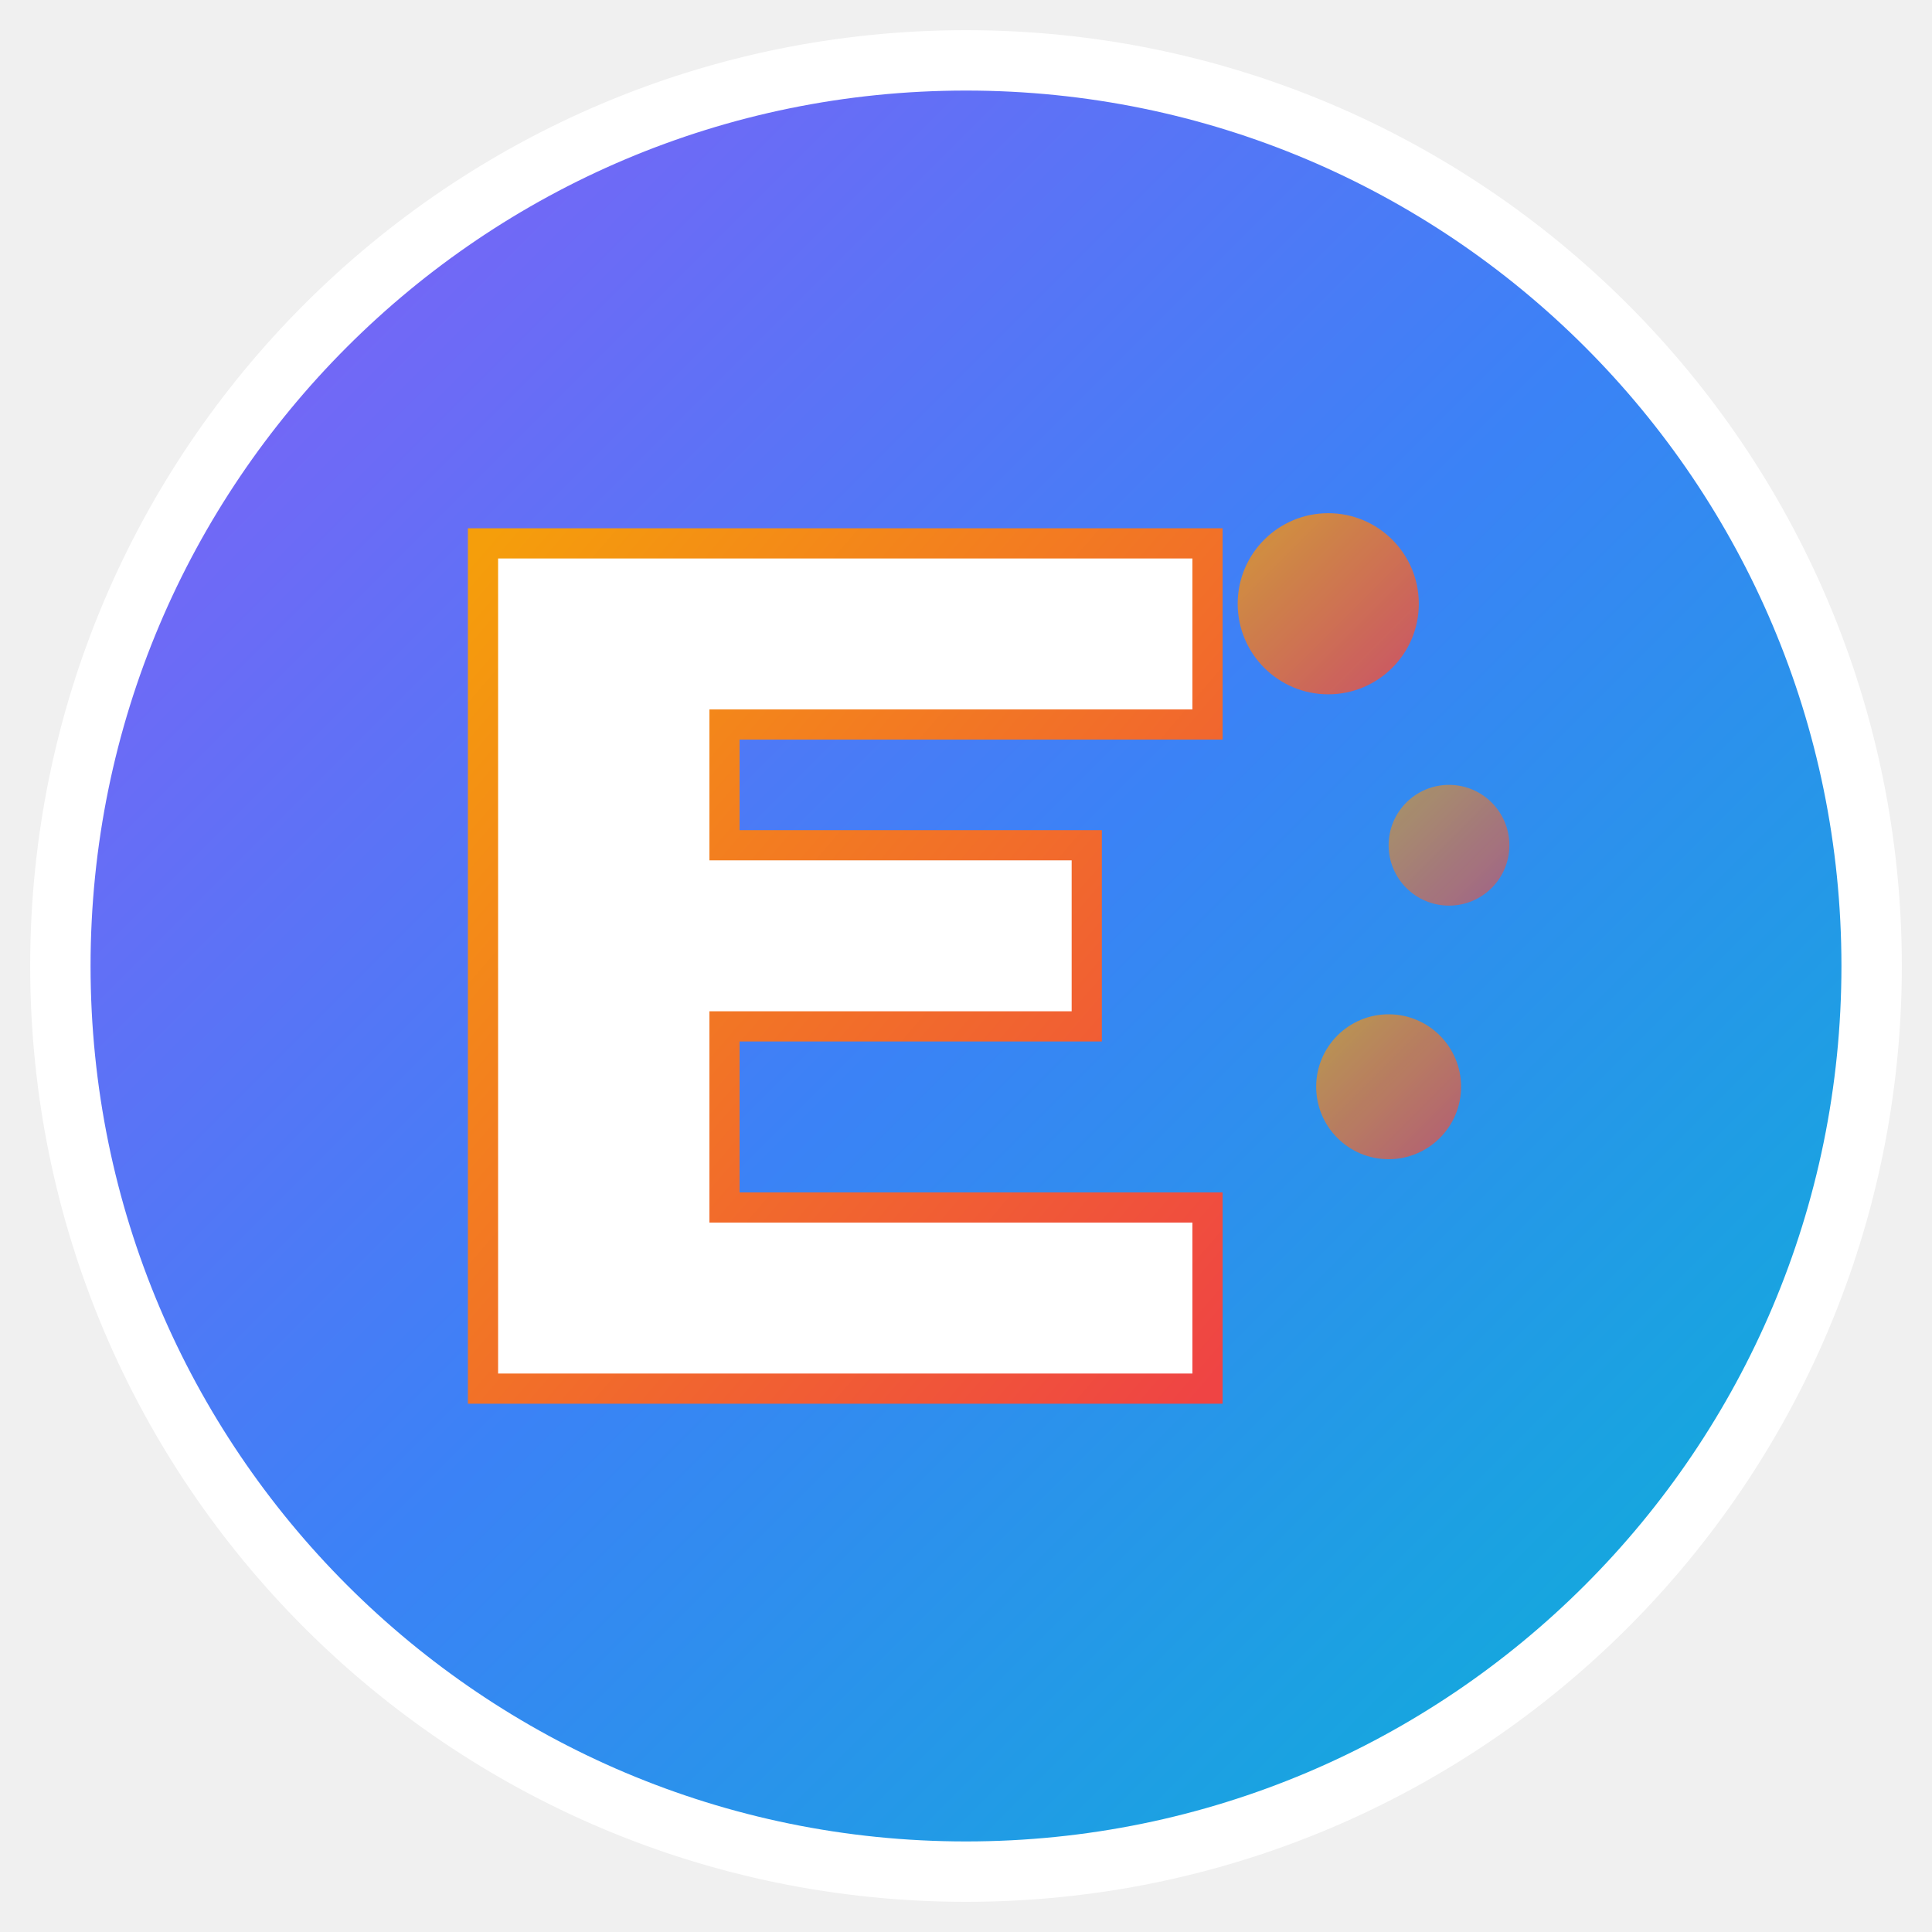
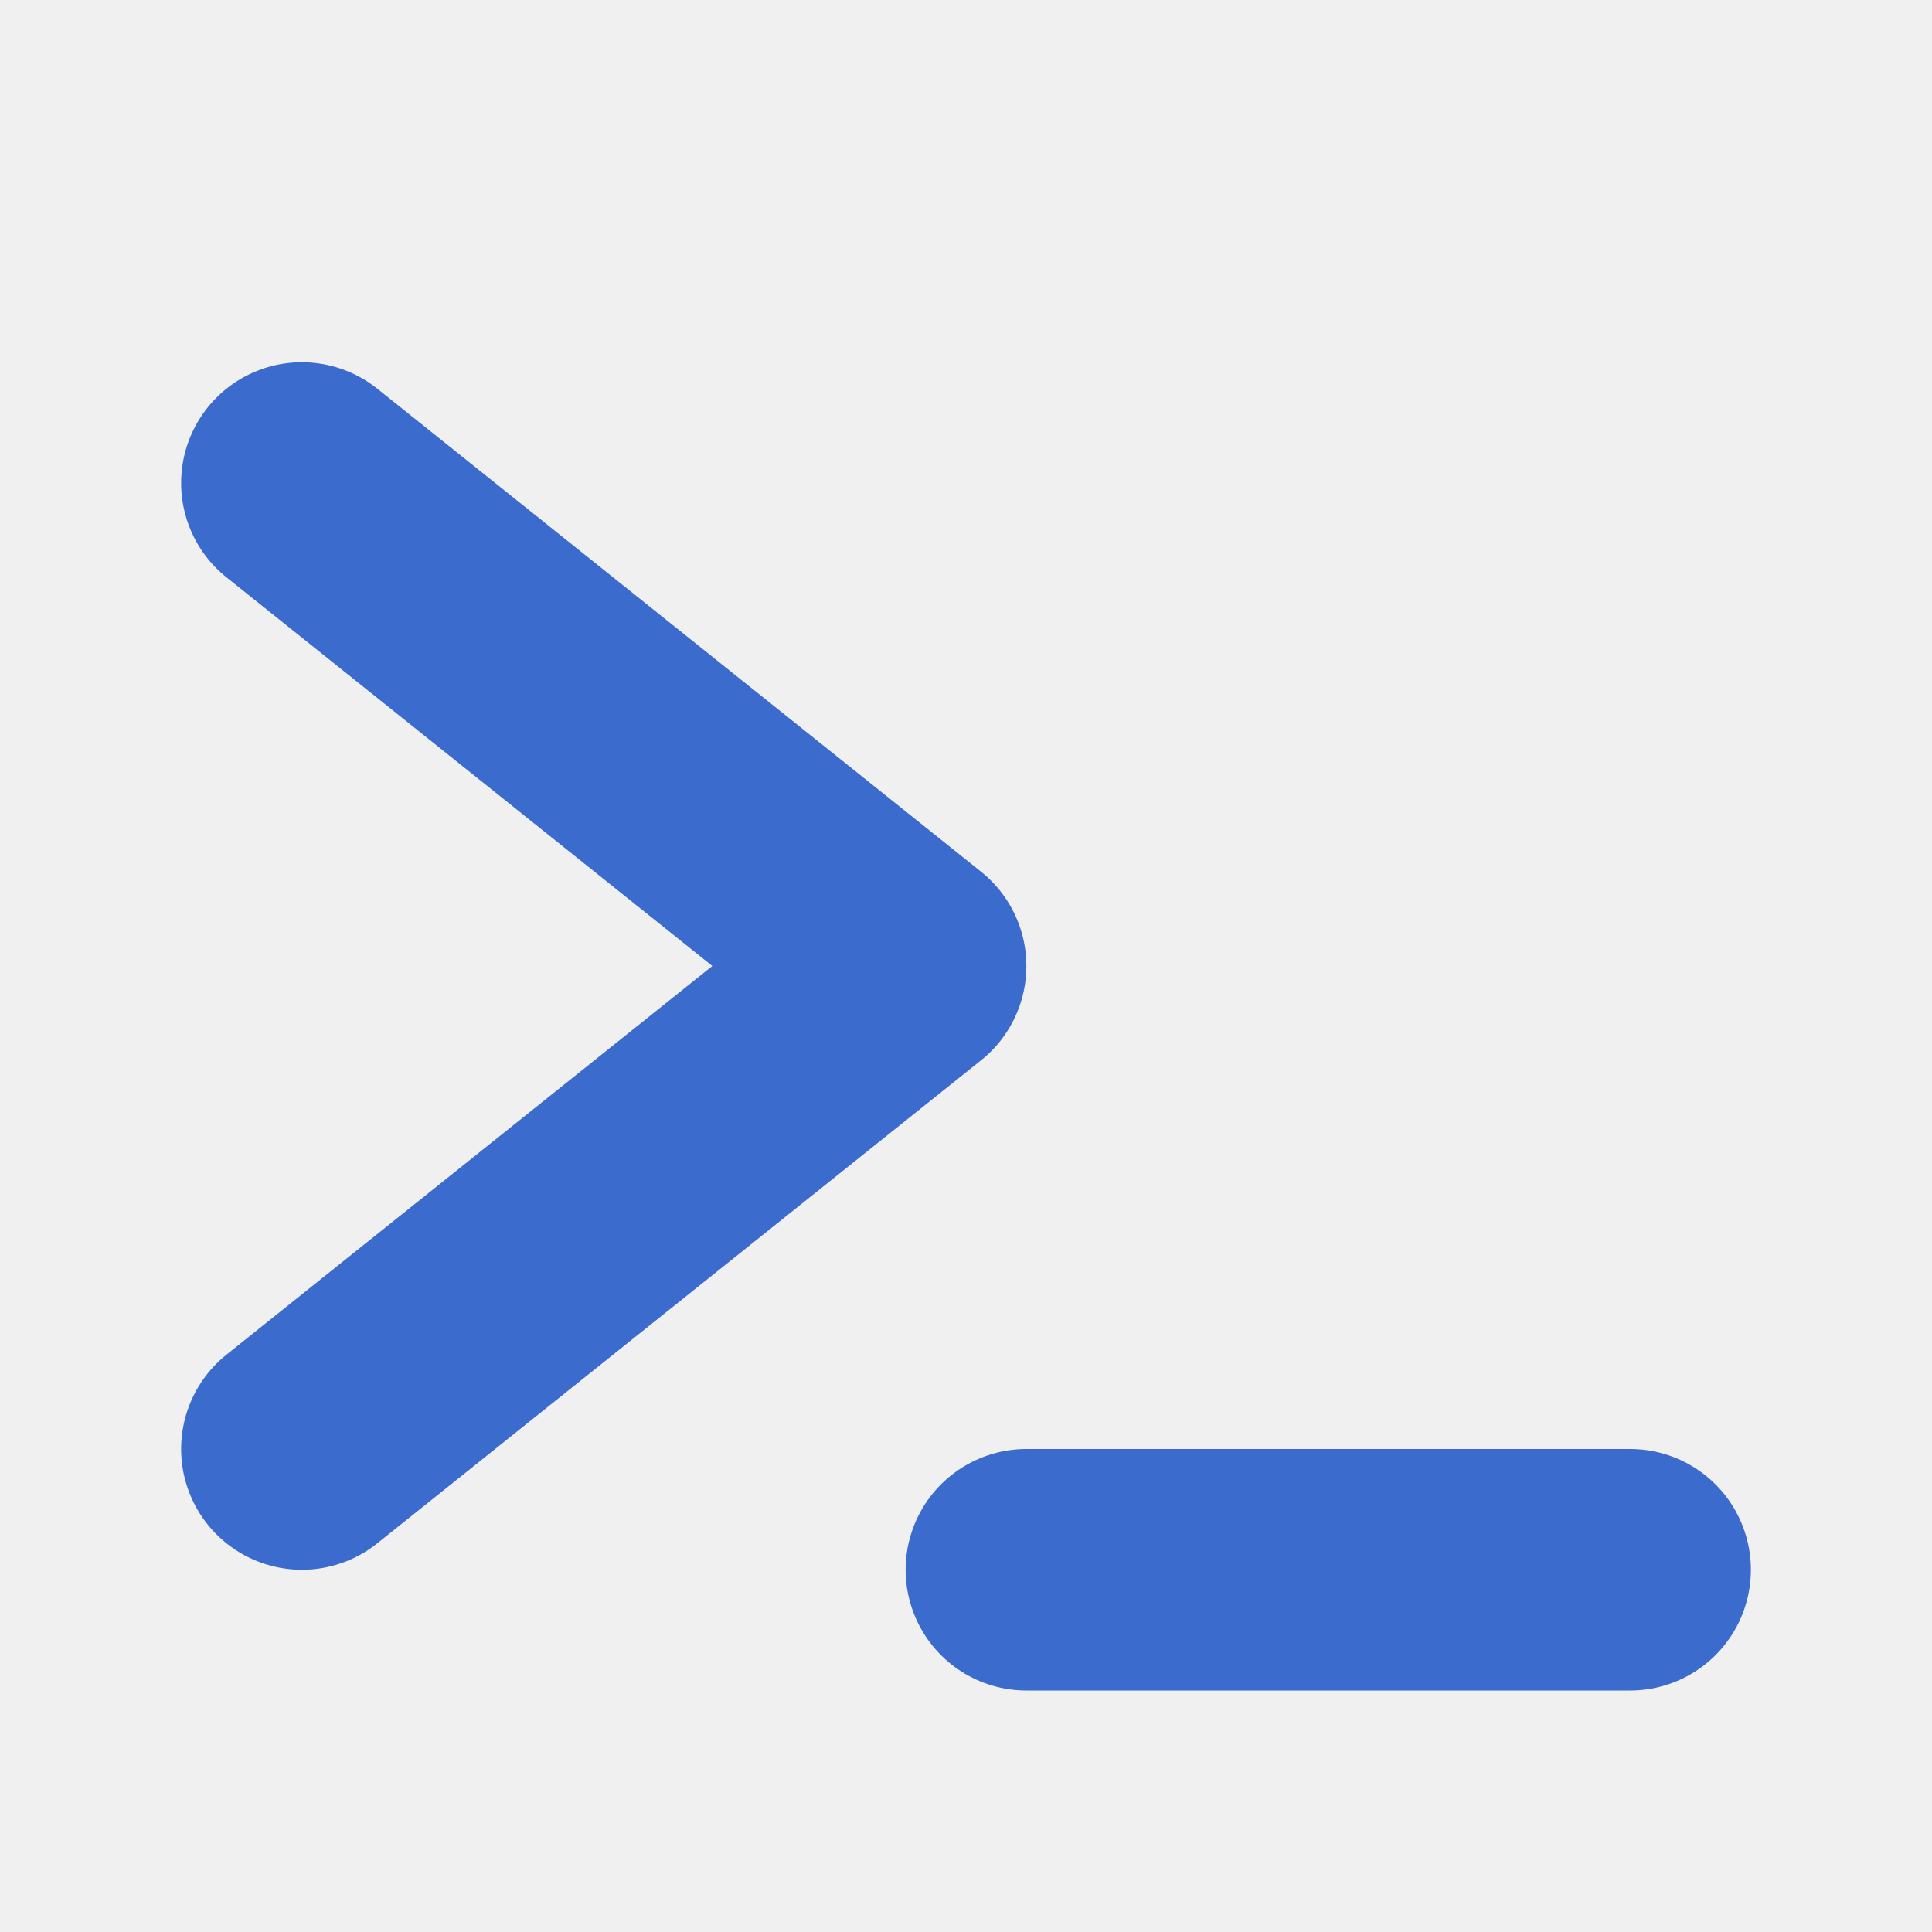
<svg xmlns="http://www.w3.org/2000/svg" viewBox="0 0 32 32" fill="none">
-   <defs>
-     <linearGradient id="grad1" x1="0%" y1="0%" x2="100%" y2="100%">
-       <stop offset="0%" style="stop-color:#8B5CF6;stop-opacity:1" />
-       <stop offset="50%" style="stop-color:#3B82F6;stop-opacity:1" />
-       <stop offset="100%" style="stop-color:#06B6D4;stop-opacity:1" />
-     </linearGradient>
-     <linearGradient id="grad2" x1="0%" y1="0%" x2="100%" y2="100%">
-       <stop offset="0%" style="stop-color:#F59E0B;stop-opacity:1" />
-       <stop offset="100%" style="stop-color:#EF4444;stop-opacity:1" />
-     </linearGradient>
-   </defs>
-   <circle cx="16" cy="16" r="15" fill="url(#grad1)" stroke="white" stroke-width="1" />
-   <path d="M 8 9 L 8 23 L 20 23 L 20 20 L 12 20 L 12 17 L 18 17 L 18 14 L 12 14 L 12 12 L 20 12 L 20 9 Z" fill="white" stroke="url(#grad2)" stroke-width="0.5" />
-   <circle cx="22" cy="10" r="1.5" fill="url(#grad2)" opacity="0.8" />
-   <circle cx="24" cy="14" r="1" fill="url(#grad2)" opacity="0.6" />
-   <circle cx="23" cy="18" r="1.2" fill="url(#grad2)" opacity="0.7" />
+   <path d="M 5 8 L 15 16 L 5 24" stroke="#3b6bcc" stroke-width="4" stroke-linecap="round" stroke-linejoin="round" />
+   <line x1="17" y1="26" x2="27" y2="26" stroke="#3b6bcc" stroke-width="4" stroke-linecap="round" />
</svg>
